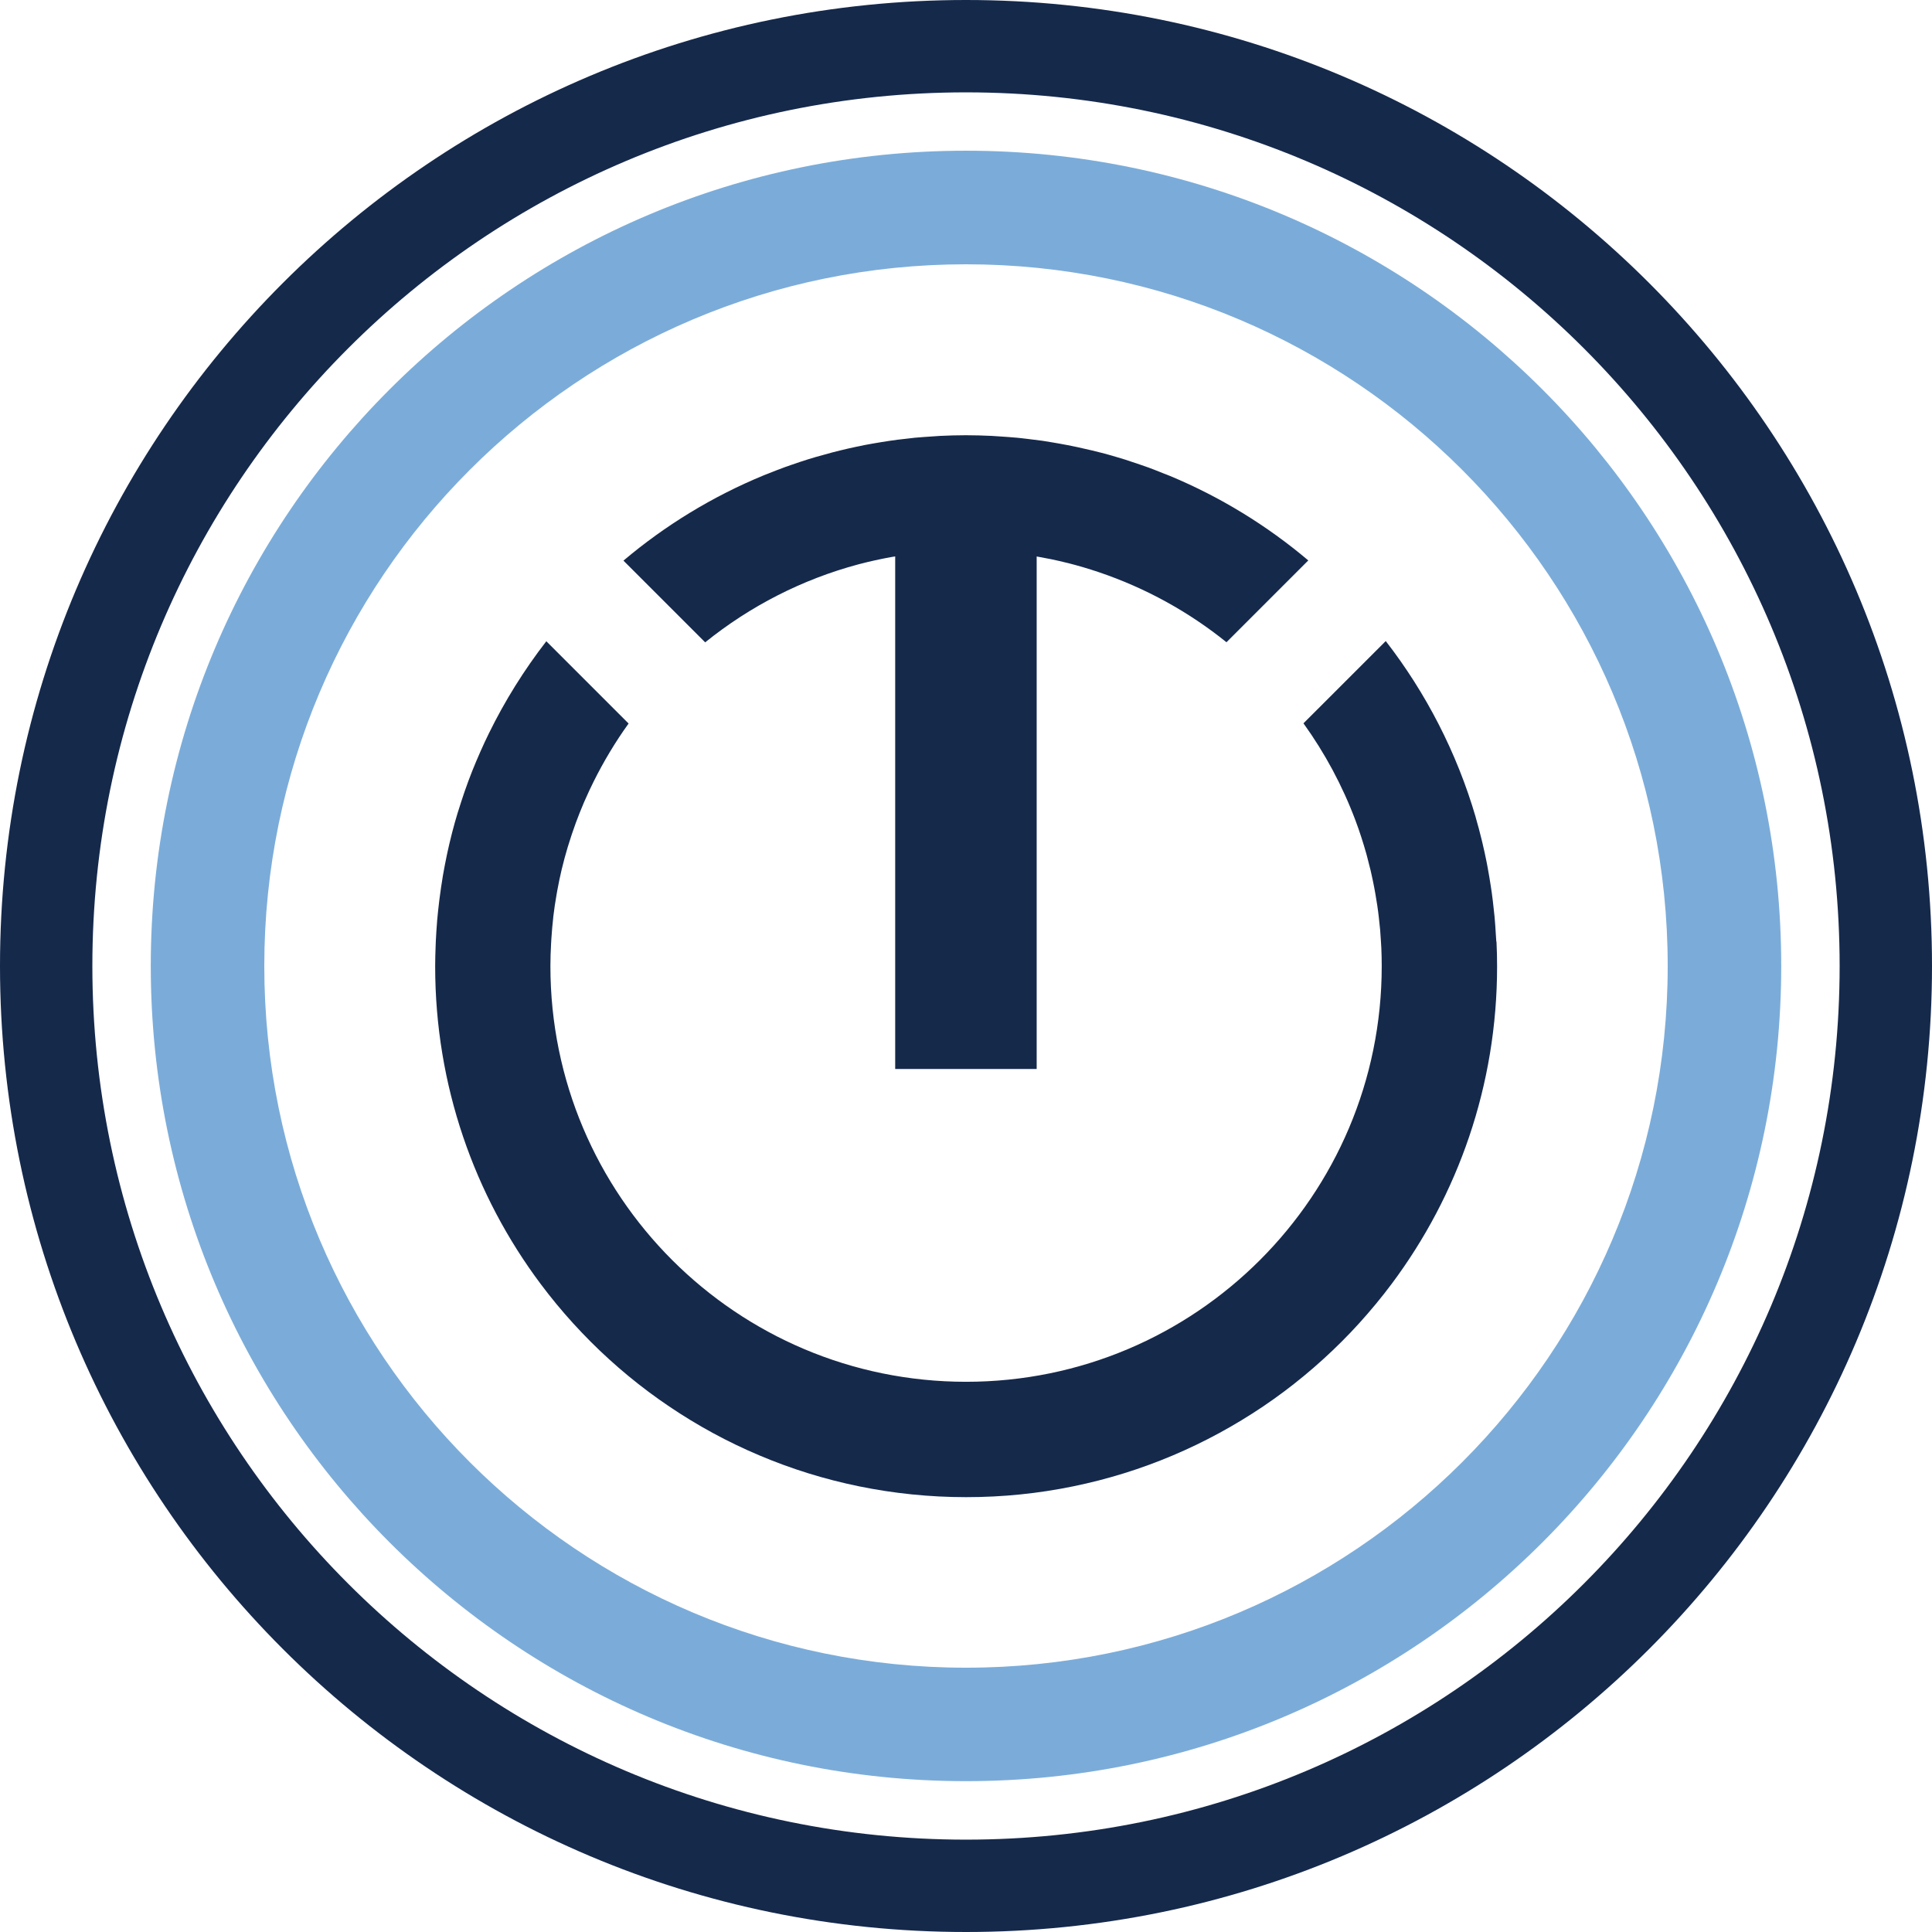
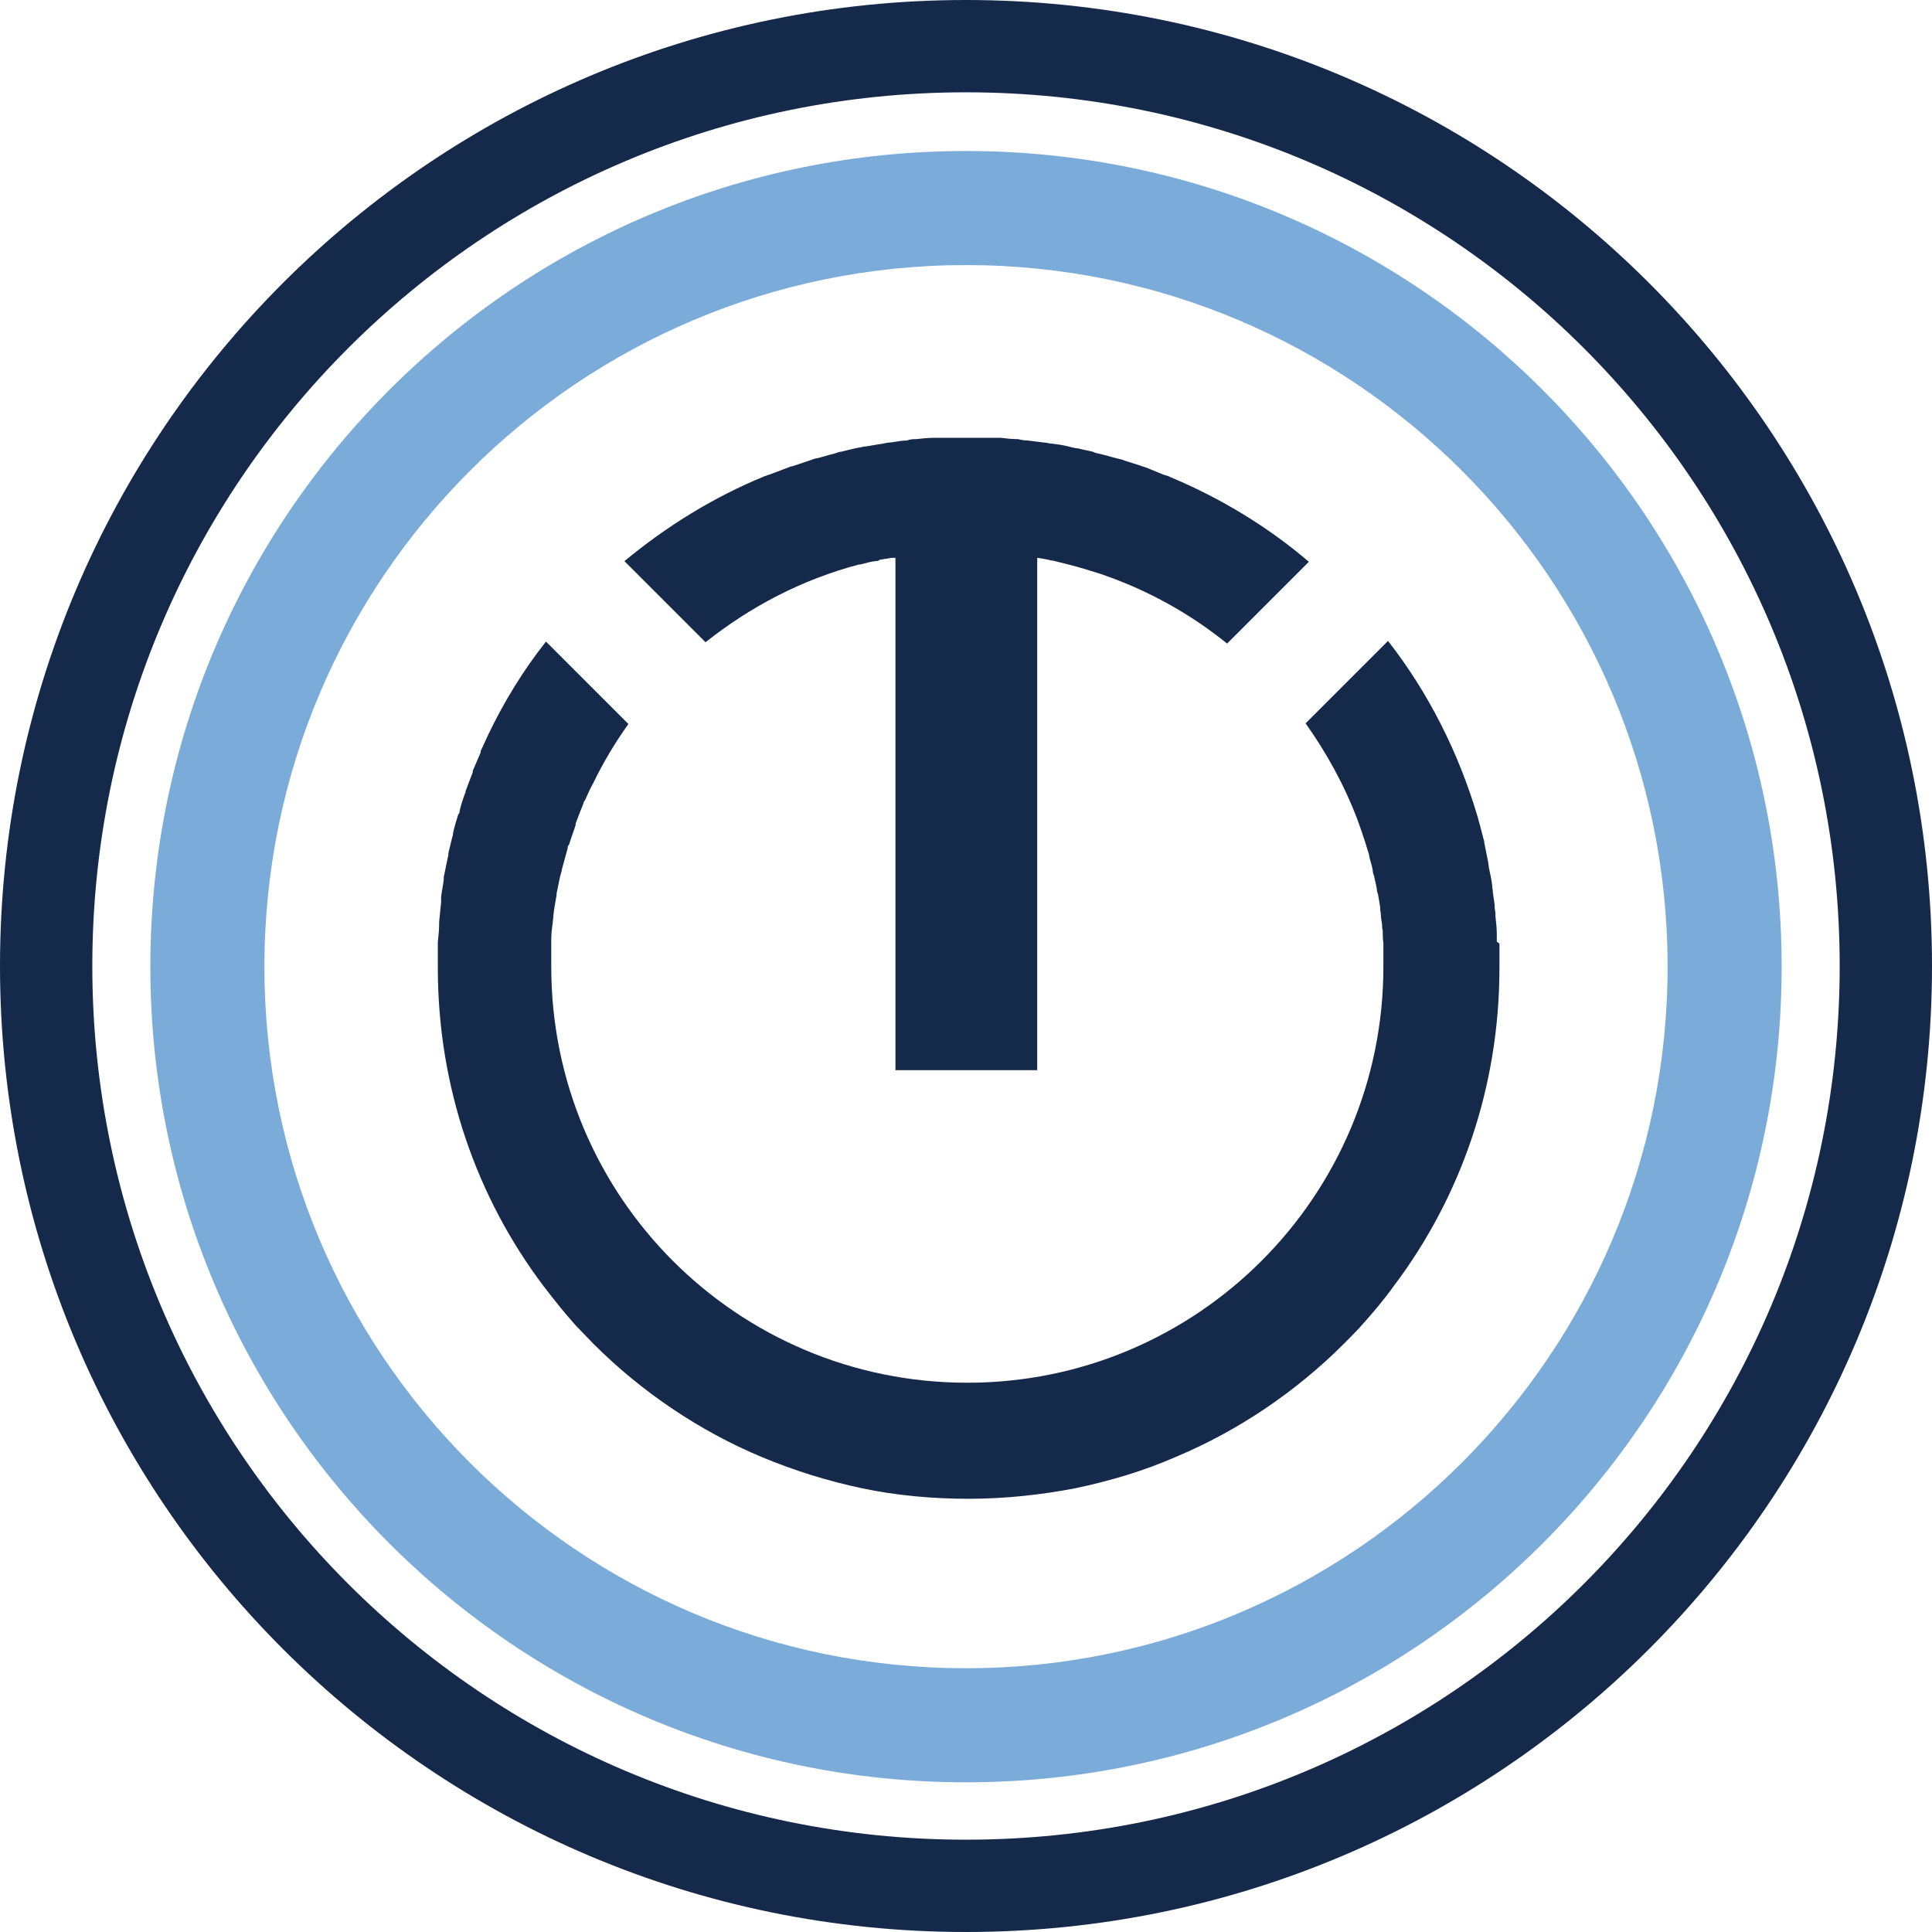
- <svg xmlns="http://www.w3.org/2000/svg" id="uuid-19018540-5ffd-4f51-8e7f-f98a06a49630" data-name="Layer 2" viewBox="0 0 293.06 293.06">
+ <svg xmlns="http://www.w3.org/2000/svg" id="uuid-9eeb3fc1-0da8-4552-b010-01452a0fc16d" version="1.1" viewBox="0 0 293 293">
  <defs>
    <style>
-       .uuid-ae00d198-16e8-4725-8e35-681d212e4492 {
+       .st0 {
        fill: #7bacd9;
      }

-       .uuid-07c97f91-9305-4df7-b37c-1654e3b84a25 {
+       .st1 {
        fill: #15294b;
      }
    </style>
  </defs>
-   <g id="uuid-f557d3a1-aad0-448f-83f7-e90736a369d6" data-name="uuid-9eeb3fc1-0da8-4552-b010-01452a0fc16d">
-     <path class="uuid-07c97f91-9305-4df7-b37c-1654e3b84a25" d="M146.53,0C65.6,0,0,65.6,0,146.53s65.6,146.53,146.53,146.53,146.53-65.6,146.53-146.53S227.45,0,146.53,0ZM146.53,279.05c-73.19,0-132.52-59.33-132.52-132.52S73.34,14.01,146.53,14.01s132.52,59.33,132.52,132.52-59.33,132.52-132.52,132.52h0Z" />
-     <path class="uuid-ae00d198-16e8-4725-8e35-681d212e4492" d="M146.53,22.86c-68.3,0-123.66,55.37-123.66,123.66s55.37,123.66,123.66,123.66,123.66-55.37,123.66-123.66S214.83,22.86,146.53,22.86ZM146.53,252.97c-58.79,0-106.44-47.66-106.44-106.44s47.66-106.44,106.44-106.44,106.44,47.66,106.44,106.44-47.66,106.44-106.44,106.44Z" />
-     <path class="uuid-07c97f91-9305-4df7-b37c-1654e3b84a25" d="M226.97,142.81c-.02-.35-.05-.7-.07-1.05-.05-.89-.11-1.78-.19-2.66-.03-.37-.08-.74-.12-1.11-.09-.87-.19-1.74-.31-2.6-.05-.34-.1-.67-.15-1-.14-.91-.29-1.82-.46-2.73-.05-.27-.1-.54-.15-.8-.2-1-.41-1.99-.65-2.98-.04-.17-.08-.33-.12-.5-.28-1.15-.58-2.28-.91-3.41v-.03c-2.87-9.8-7.54-18.83-13.64-26.7-4.16,4.16-8.32,8.32-12.48,12.48,3.24,4.5,5.9,9.44,7.88,14.71.32.84.61,1.69.89,2.55h0c.27.84.53,1.68.77,2.54.05.19.1.38.15.57.18.67.35,1.34.51,2.01.06.26.11.51.17.77.14.61.26,1.23.38,1.85.06.29.11.59.16.88.1.59.2,1.18.29,1.78.05.31.09.63.13.94.08.59.14,1.18.2,1.78.03.32.07.63.1.95.05.63.09,1.26.13,1.9.02.28.04.56.05.84.04.91.06,1.83.06,2.76,0,34.82-28.23,63.05-63.05,63.05s-63.05-28.23-63.05-63.05c0-1.13.04-2.25.1-3.37.01-.28.03-.56.05-.84.07-1.06.16-2.12.28-3.17,0-.05,0-.09.01-.14.13-1.11.3-2.22.49-3.31.04-.23.08-.45.12-.68.19-1.05.41-2.09.65-3.11,0-.04.02-.08.03-.12.26-1.1.56-2.18.88-3.26.05-.17.1-.34.16-.51.31-1.02.65-2.02,1.01-3.01.02-.05.03-.1.05-.15.39-1.05.8-2.09,1.24-3.12.06-.15.13-.3.2-.45.4-.91.82-1.82,1.26-2.7,1.54-3.1,3.32-6.07,5.33-8.86l-12.48-12.48c-3.36,4.34-6.29,9.03-8.73,14.01h0c-.42.86-.83,1.73-1.22,2.62-.03.06-.05.12-.08.18-.41.92-.8,1.86-1.18,2.8-.02.05-.04.1-.06.15-.38.96-.74,1.93-1.08,2.91-.04.13-.09.26-.13.38-.29.85-.57,1.71-.84,2.58-.05.16-.1.31-.15.47-.29.96-.56,1.92-.81,2.89-.04.16-.08.32-.12.48-.21.83-.41,1.67-.59,2.51-.05.22-.1.44-.14.66-.2.97-.39,1.95-.56,2.93-.03.15-.05.3-.07.45-.14.85-.27,1.71-.38,2.58-.03.25-.07.5-.1.76-.12.99-.23,1.99-.32,3,0,.1-.01.2-.02.3-.08.92-.13,1.84-.18,2.77-.01.27-.02.53-.03.8-.04,1.02-.07,2.05-.07,3.08,0,18.07,5.95,34.75,16,48.18,1.55,2.07,3.19,4.06,4.92,5.96.87.95,1.76,1.89,2.67,2.8,3.64,3.64,7.63,6.94,11.92,9.83,4.28,2.89,8.86,5.39,13.68,7.42,4.82,2.04,9.87,3.62,15.12,4.69,5.24,1.07,10.67,1.64,16.23,1.64s10.99-.56,16.23-1.64c5.24-1.07,10.3-2.65,15.12-4.69,4.82-2.04,9.39-4.53,13.68-7.42s8.27-6.19,11.92-9.83c.91-.91,1.8-1.84,2.67-2.8,1.73-1.91,3.38-3.9,4.92-5.96,10.05-13.44,16-30.11,16-48.18,0-1.25-.03-2.48-.09-3.71l-.03-.06ZM107,97.41c6.75-5.44,14.64-9.52,23.26-11.82.07-.02.14-.03.2-.05.74-.19,1.49-.38,2.24-.54.23-.05.47-.1.7-.15.59-.13,1.19-.24,1.79-.35.2-.04.4-.07.6-.1v77.75h21.46v-77.74c.69.12,1.38.25,2.06.39.05.01.1.02.16.03.82.17,1.63.36,2.43.56h.02c1.63.41,3.24.89,4.81,1.42,7.08,2.4,13.61,6.01,19.31,10.61,4.14-4.14,8.27-8.27,12.41-12.41-6.24-5.27-13.29-9.61-20.94-12.8h0c-.35-.15-.72-.28-1.07-.42-.73-.29-1.46-.59-2.2-.86-.45-.16-.9-.31-1.35-.47-.73-.25-1.46-.5-2.21-.74-.46-.15-.93-.28-1.4-.42-.74-.22-1.48-.43-2.22-.62-.48-.13-.96-.25-1.45-.36-.75-.18-1.5-.35-2.25-.51-.49-.1-.98-.21-1.48-.3-.76-.15-1.53-.28-2.29-.41-.49-.08-.99-.16-1.48-.24-.79-.11-1.59-.21-2.39-.3-.48-.05-.96-.12-1.44-.16-.87-.08-1.75-.14-2.63-.2-.41-.03-.83-.06-1.24-.08-1.3-.06-2.6-.1-3.91-.1s-2.6.04-3.89.1c-.39.02-.77.05-1.16.08-.9.06-1.81.12-2.7.2-.43.04-.86.1-1.29.15-.85.09-1.69.19-2.53.32-.43.06-.85.13-1.28.2-.84.14-1.68.28-2.51.44-.4.08-.81.16-1.21.25-.85.18-1.7.37-2.54.58-.37.09-.74.18-1.11.28-.87.23-1.74.47-2.6.72-.34.1-.67.2-1,.3-.89.28-1.77.57-2.65.88-.3.1-.6.2-.89.31-.91.33-1.8.68-2.7,1.04-.2.08-.4.15-.59.23h0c-7.78,3.21-14.95,7.59-21.28,12.94l12.41,12.41.02-.04Z" />
-   </g>
+   <path class="st1" d="M146.5,0C65.6,0,0,65.6,0,146.5s65.6,146.5,146.5,146.5,146.5-65.6,146.5-146.5S227.4,0,146.5,0ZM146.5,279c-73.2,0-132.5-59.3-132.5-132.5S73.3,14,146.5,14s132.5,59.3,132.5,132.5-59.3,132.5-132.5,132.5h0Z" />
+   <path class="st0" d="M146.5,22.9c-68.3,0-123.7,55.4-123.7,123.7s55.4,123.7,123.7,123.7,123.7-55.4,123.7-123.7S214.8,22.9,146.5,22.9ZM146.5,253c-58.8,0-106.4-47.7-106.4-106.4s47.7-106.4,106.4-106.4,106.4,47.7,106.4,106.4-47.7,106.4-106.4,106.4Z" />
+   <path class="st1" d="M227,142.8c0-.4,0-.7,0-1.1,0-.9-.1-1.8-.2-2.7,0-.4,0-.7-.1-1.1,0-.9-.2-1.7-.3-2.6,0-.3-.1-.7-.1-1-.1-.9-.3-1.8-.5-2.7,0-.3-.1-.5-.1-.8-.2-1-.4-2-.6-3,0-.2,0-.3-.1-.5-.3-1.2-.6-2.3-.9-3.4h0c-2.9-9.8-7.5-18.9-13.6-26.7-4.2,4.2-8.3,8.3-12.5,12.5,3.2,4.5,5.9,9.4,7.9,14.7.3.8.6,1.7.9,2.6h0c.3.8.5,1.7.8,2.5,0,.2.1.4.1.6.2.7.4,1.3.5,2,0,.3.1.5.2.8.1.6.3,1.2.4,1.9,0,.3.1.6.2.9.1.6.2,1.2.3,1.8,0,.3,0,.6.1.9,0,.6.1,1.2.2,1.8,0,.3,0,.6.1.9,0,.6,0,1.3.1,1.9,0,.3,0,.6,0,.8,0,.9,0,1.8,0,2.8,0,34.8-28.2,63.1-63.1,63.1s-63.1-28.2-63.1-63.1,0-2.2,0-3.4c0-.3,0-.6,0-.8,0-1.1.2-2.1.3-3.2,0,0,0,0,0-.1.1-1.1.3-2.2.5-3.3,0-.2,0-.4.1-.7.2-1.1.4-2.1.7-3.1,0,0,0,0,0-.1.3-1.1.6-2.2.9-3.3,0-.2,0-.3.2-.5.3-1,.7-2,1-3,0,0,0,0,0-.2.4-1.1.8-2.1,1.2-3.1,0-.2.1-.3.2-.4.4-.9.8-1.8,1.3-2.7,1.5-3.1,3.3-6.1,5.3-8.9l-12.5-12.5c-3.4,4.3-6.3,9-8.7,14h0c-.4.9-.8,1.7-1.2,2.6,0,0,0,.1,0,.2-.4.9-.8,1.9-1.2,2.8,0,0,0,0,0,.2-.4,1-.7,1.9-1.1,2.9,0,.1,0,.3-.1.4-.3.8-.6,1.7-.8,2.6,0,.2,0,.3-.2.5-.3,1-.6,1.9-.8,2.9,0,.2,0,.3-.1.5-.2.8-.4,1.7-.6,2.5,0,.2,0,.4-.1.7-.2,1-.4,1.9-.6,2.9,0,.1,0,.3,0,.4-.1.9-.3,1.7-.4,2.6,0,.2,0,.5,0,.8-.1,1-.2,2-.3,3,0,.1,0,.2,0,.3,0,.9-.1,1.8-.2,2.8,0,.3,0,.5,0,.8,0,1,0,2.1,0,3.1,0,18.1,5.9,34.8,16,48.2,1.6,2.1,3.2,4.1,4.9,6,.9.9,1.8,1.9,2.7,2.8,3.6,3.6,7.6,6.9,11.9,9.8,4.3,2.9,8.9,5.4,13.7,7.4,4.8,2,9.9,3.6,15.1,4.7,5.2,1.1,10.7,1.6,16.2,1.6s11-.6,16.2-1.6c5.2-1.1,10.3-2.6,15.1-4.7,4.8-2,9.4-4.5,13.7-7.4s8.3-6.2,11.9-9.8c.9-.9,1.8-1.8,2.7-2.8,1.7-1.9,3.4-3.9,4.9-6,10.1-13.4,16-30.1,16-48.2s0-2.5,0-3.7h0ZM107,97.4c6.8-5.4,14.6-9.5,23.3-11.8,0,0,.1,0,.2,0,.7-.2,1.5-.4,2.2-.5.2,0,.5,0,.7-.2.6-.1,1.2-.2,1.8-.3.2,0,.4,0,.6,0v77.7h21.5v-77.7c.7.1,1.4.2,2.1.4,0,0,.1,0,.2,0,.8.2,1.6.4,2.4.6h0c1.6.4,3.2.9,4.8,1.4,7.1,2.4,13.6,6,19.3,10.6,4.1-4.1,8.3-8.3,12.4-12.4-6.2-5.3-13.3-9.6-20.9-12.8h0c-.4-.2-.7-.3-1.1-.4-.7-.3-1.5-.6-2.2-.9-.4-.2-.9-.3-1.4-.5-.7-.2-1.5-.5-2.2-.7-.5-.2-.9-.3-1.4-.4-.7-.2-1.5-.4-2.2-.6-.5-.1-1-.2-1.4-.4-.8-.2-1.5-.3-2.2-.5-.5,0-1-.2-1.5-.3-.8-.2-1.5-.3-2.3-.4-.5,0-1-.2-1.5-.2-.8-.1-1.6-.2-2.4-.3-.5,0-1-.1-1.4-.2-.9,0-1.8-.1-2.6-.2-.4,0-.8,0-1.2,0-1.3,0-2.6,0-3.9,0s-2.6,0-3.9,0c-.4,0-.8,0-1.2,0-.9,0-1.8.1-2.7.2-.4,0-.9,0-1.3.2-.9,0-1.7.2-2.5.3-.4,0-.9.1-1.3.2-.8.1-1.7.3-2.5.4-.4,0-.8.2-1.2.2-.9.2-1.7.4-2.5.6-.4,0-.7.2-1.1.3-.9.2-1.7.5-2.6.7-.3,0-.7.2-1,.3-.9.3-1.8.6-2.7.9-.3,0-.6.2-.9.3-.9.3-1.8.7-2.7,1-.2,0-.4.2-.6.2h0c-7.8,3.2-14.9,7.6-21.3,12.9l12.4,12.4h0Z" />
</svg>
